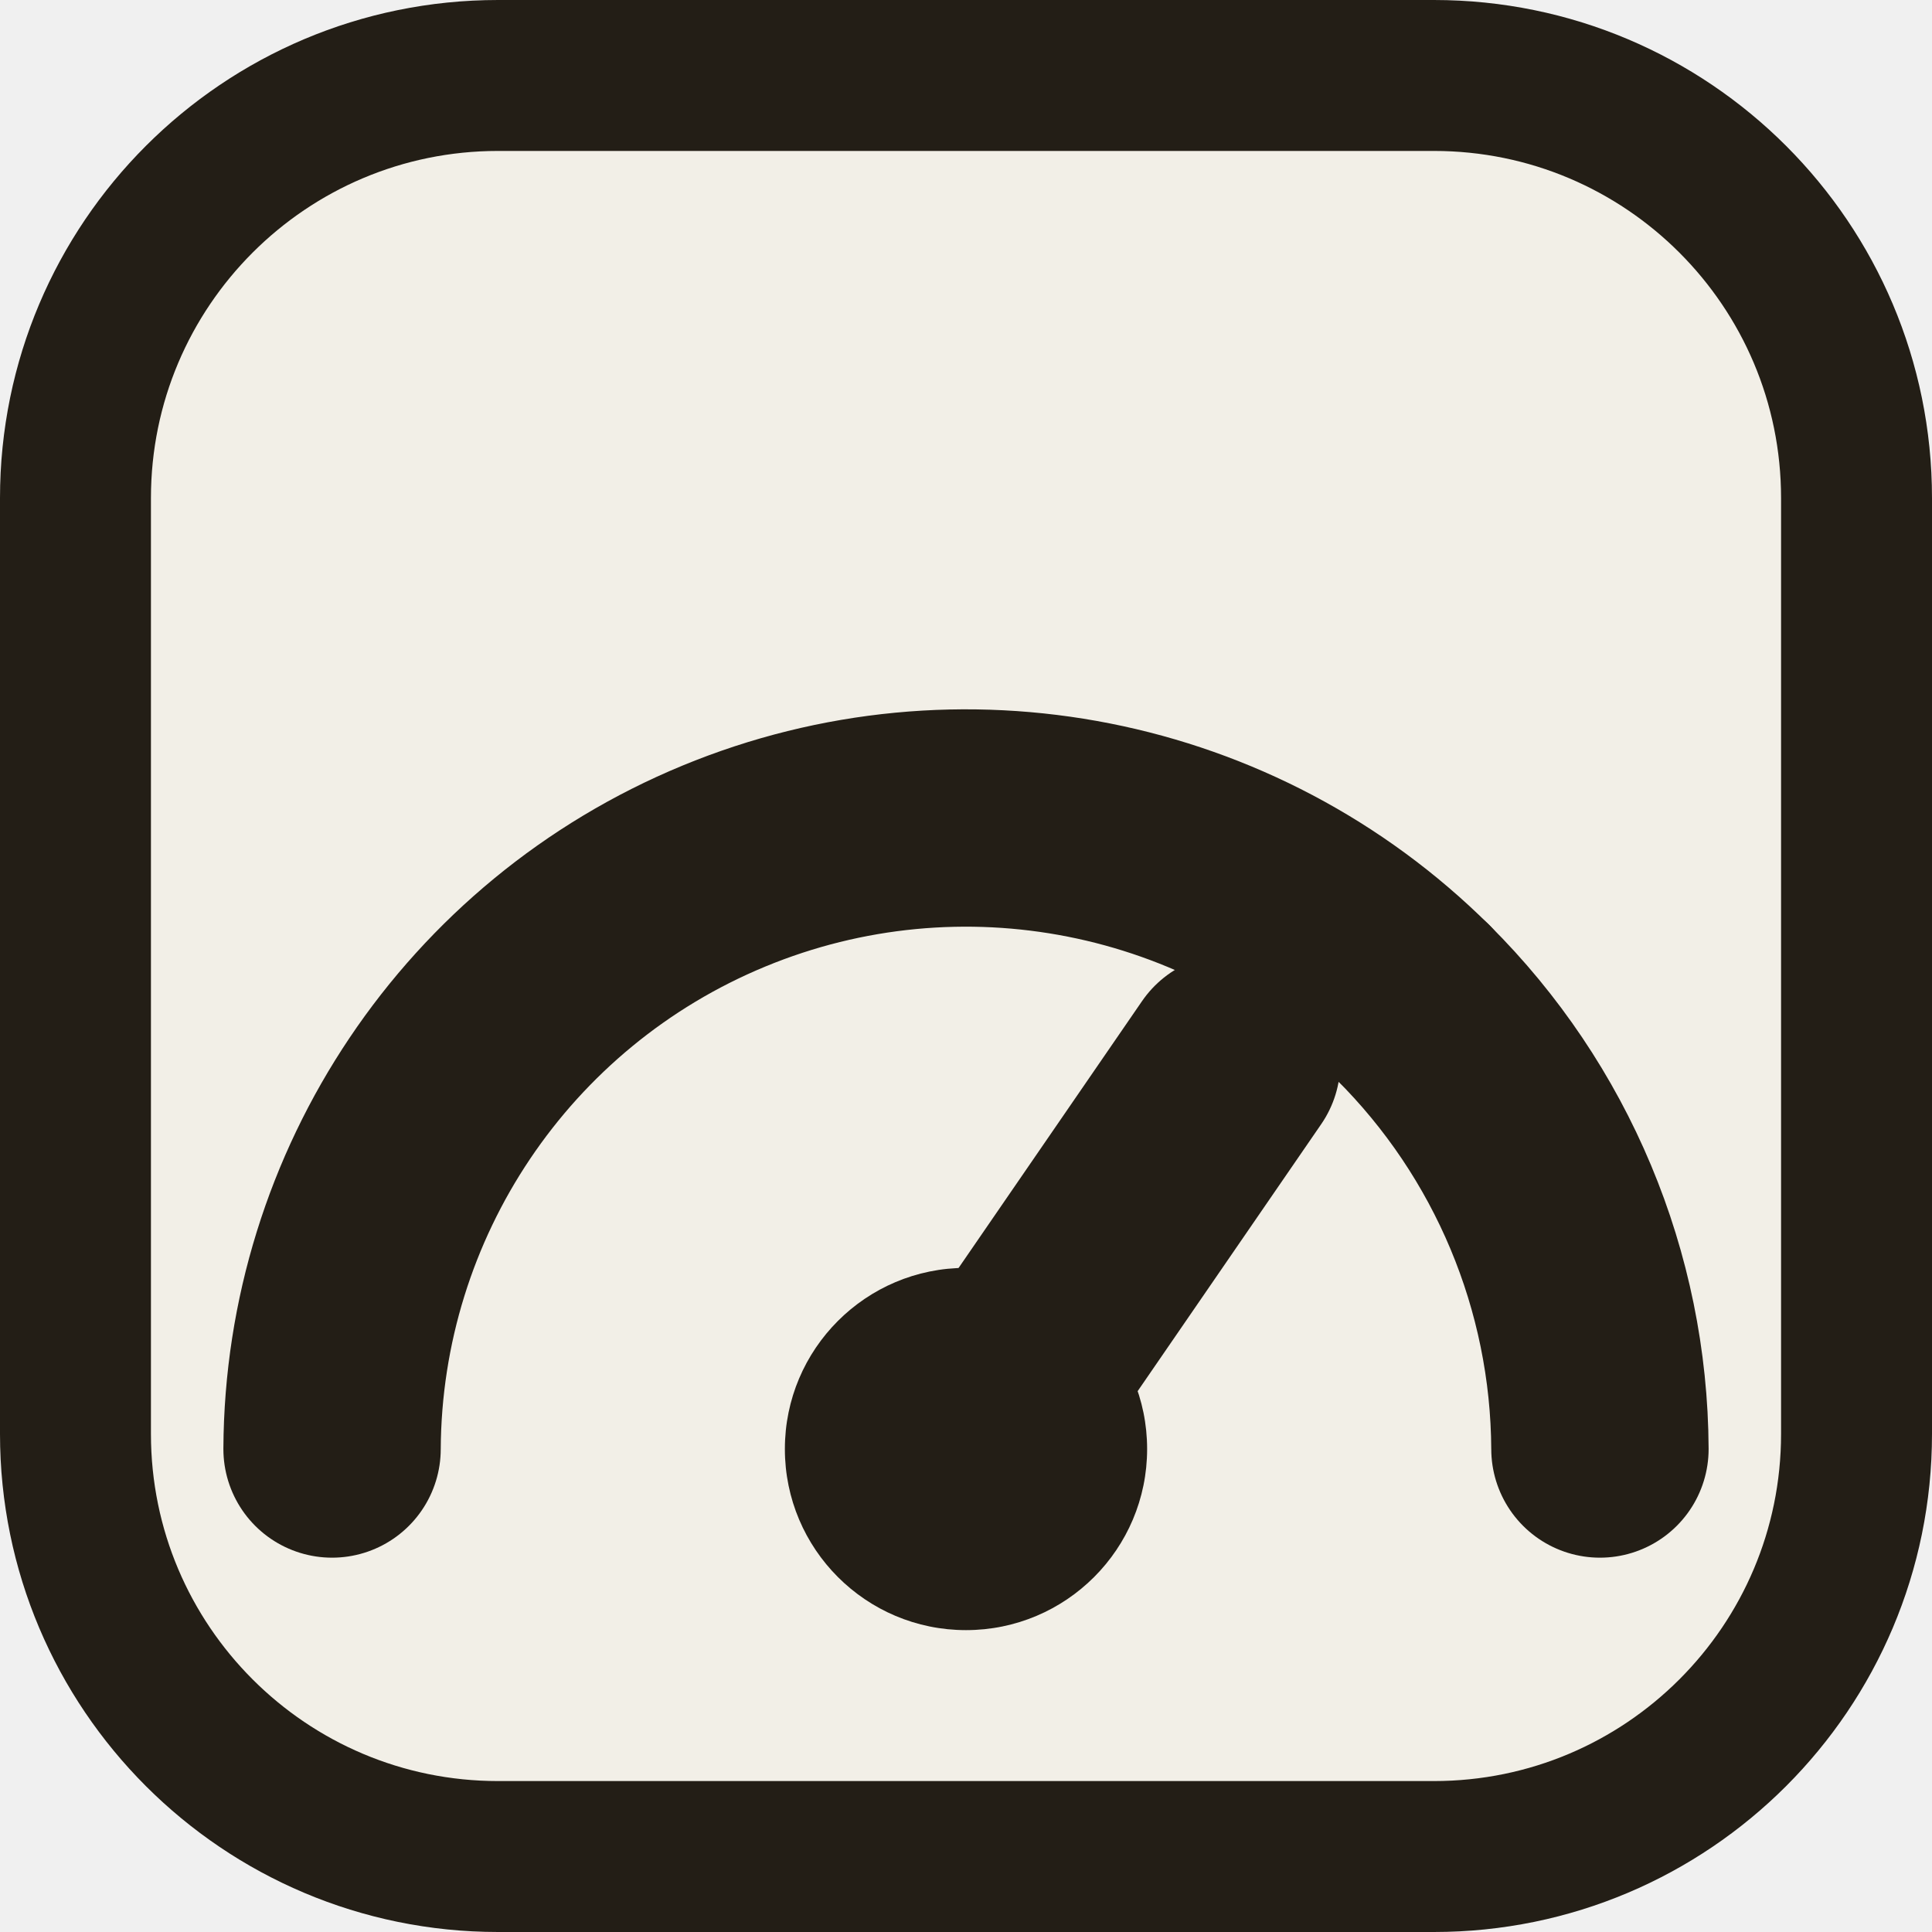
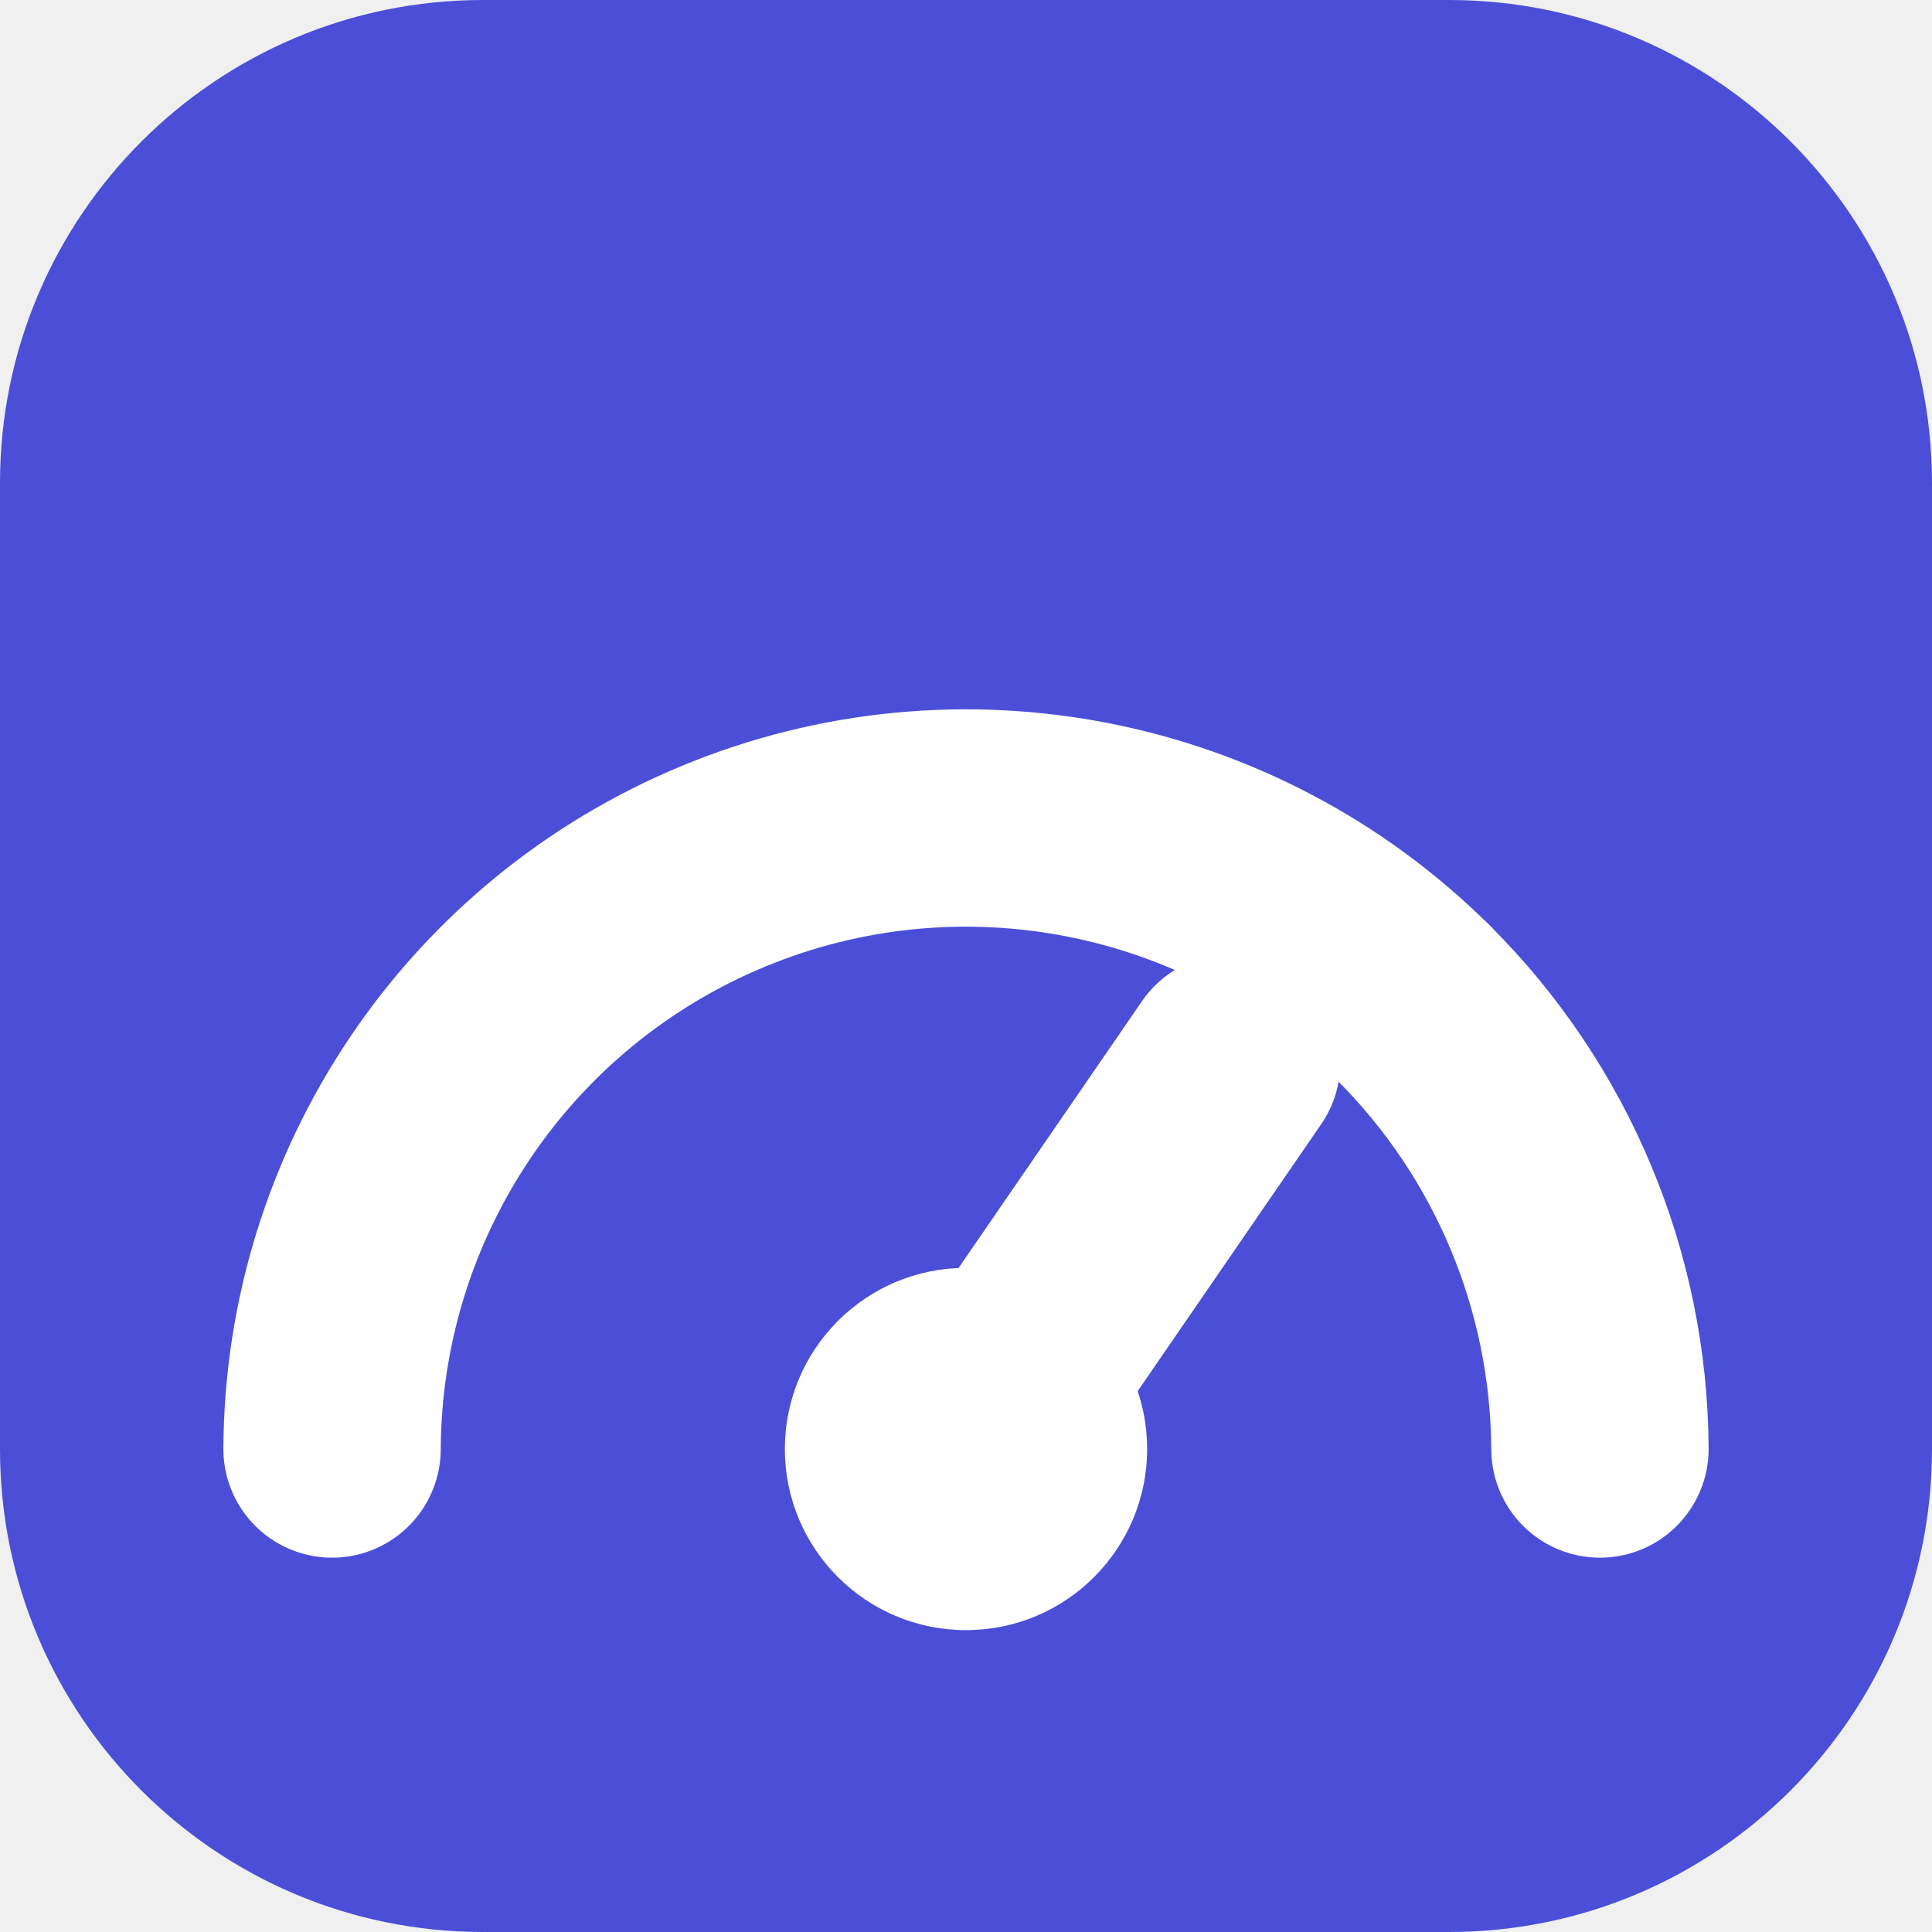
<svg xmlns="http://www.w3.org/2000/svg" viewBox="0 0 32 32">
-   <rect x="1.25" y="1.25" width="29.5" height="29.5" rx="7" fill="#f2efe7" stroke="#231e16" stroke-width="2.5" />
-   <g fill="none" stroke="#231e16" stroke-width="3.6" stroke-linecap="round">
+   <rect width="32" height="32" rx="8" fill="#4B4FD8" />
+   <g fill="none" stroke="#fff" stroke-width="3.6" stroke-linecap="round">
    <path d="M5.5 24a10.5 10.5 0 0 1 17.9-7.4" />
    <path d="M23.4 16.6a10.5 10.5 0 0 1 3.1 7.4" />
    <path d="M16 24l4.4-6.4" />
  </g>
-   <circle cx="16" cy="24" r="3" fill="#231e16" />
+   <circle cx="16" cy="24" r="3" fill="#fff" />
</svg>
